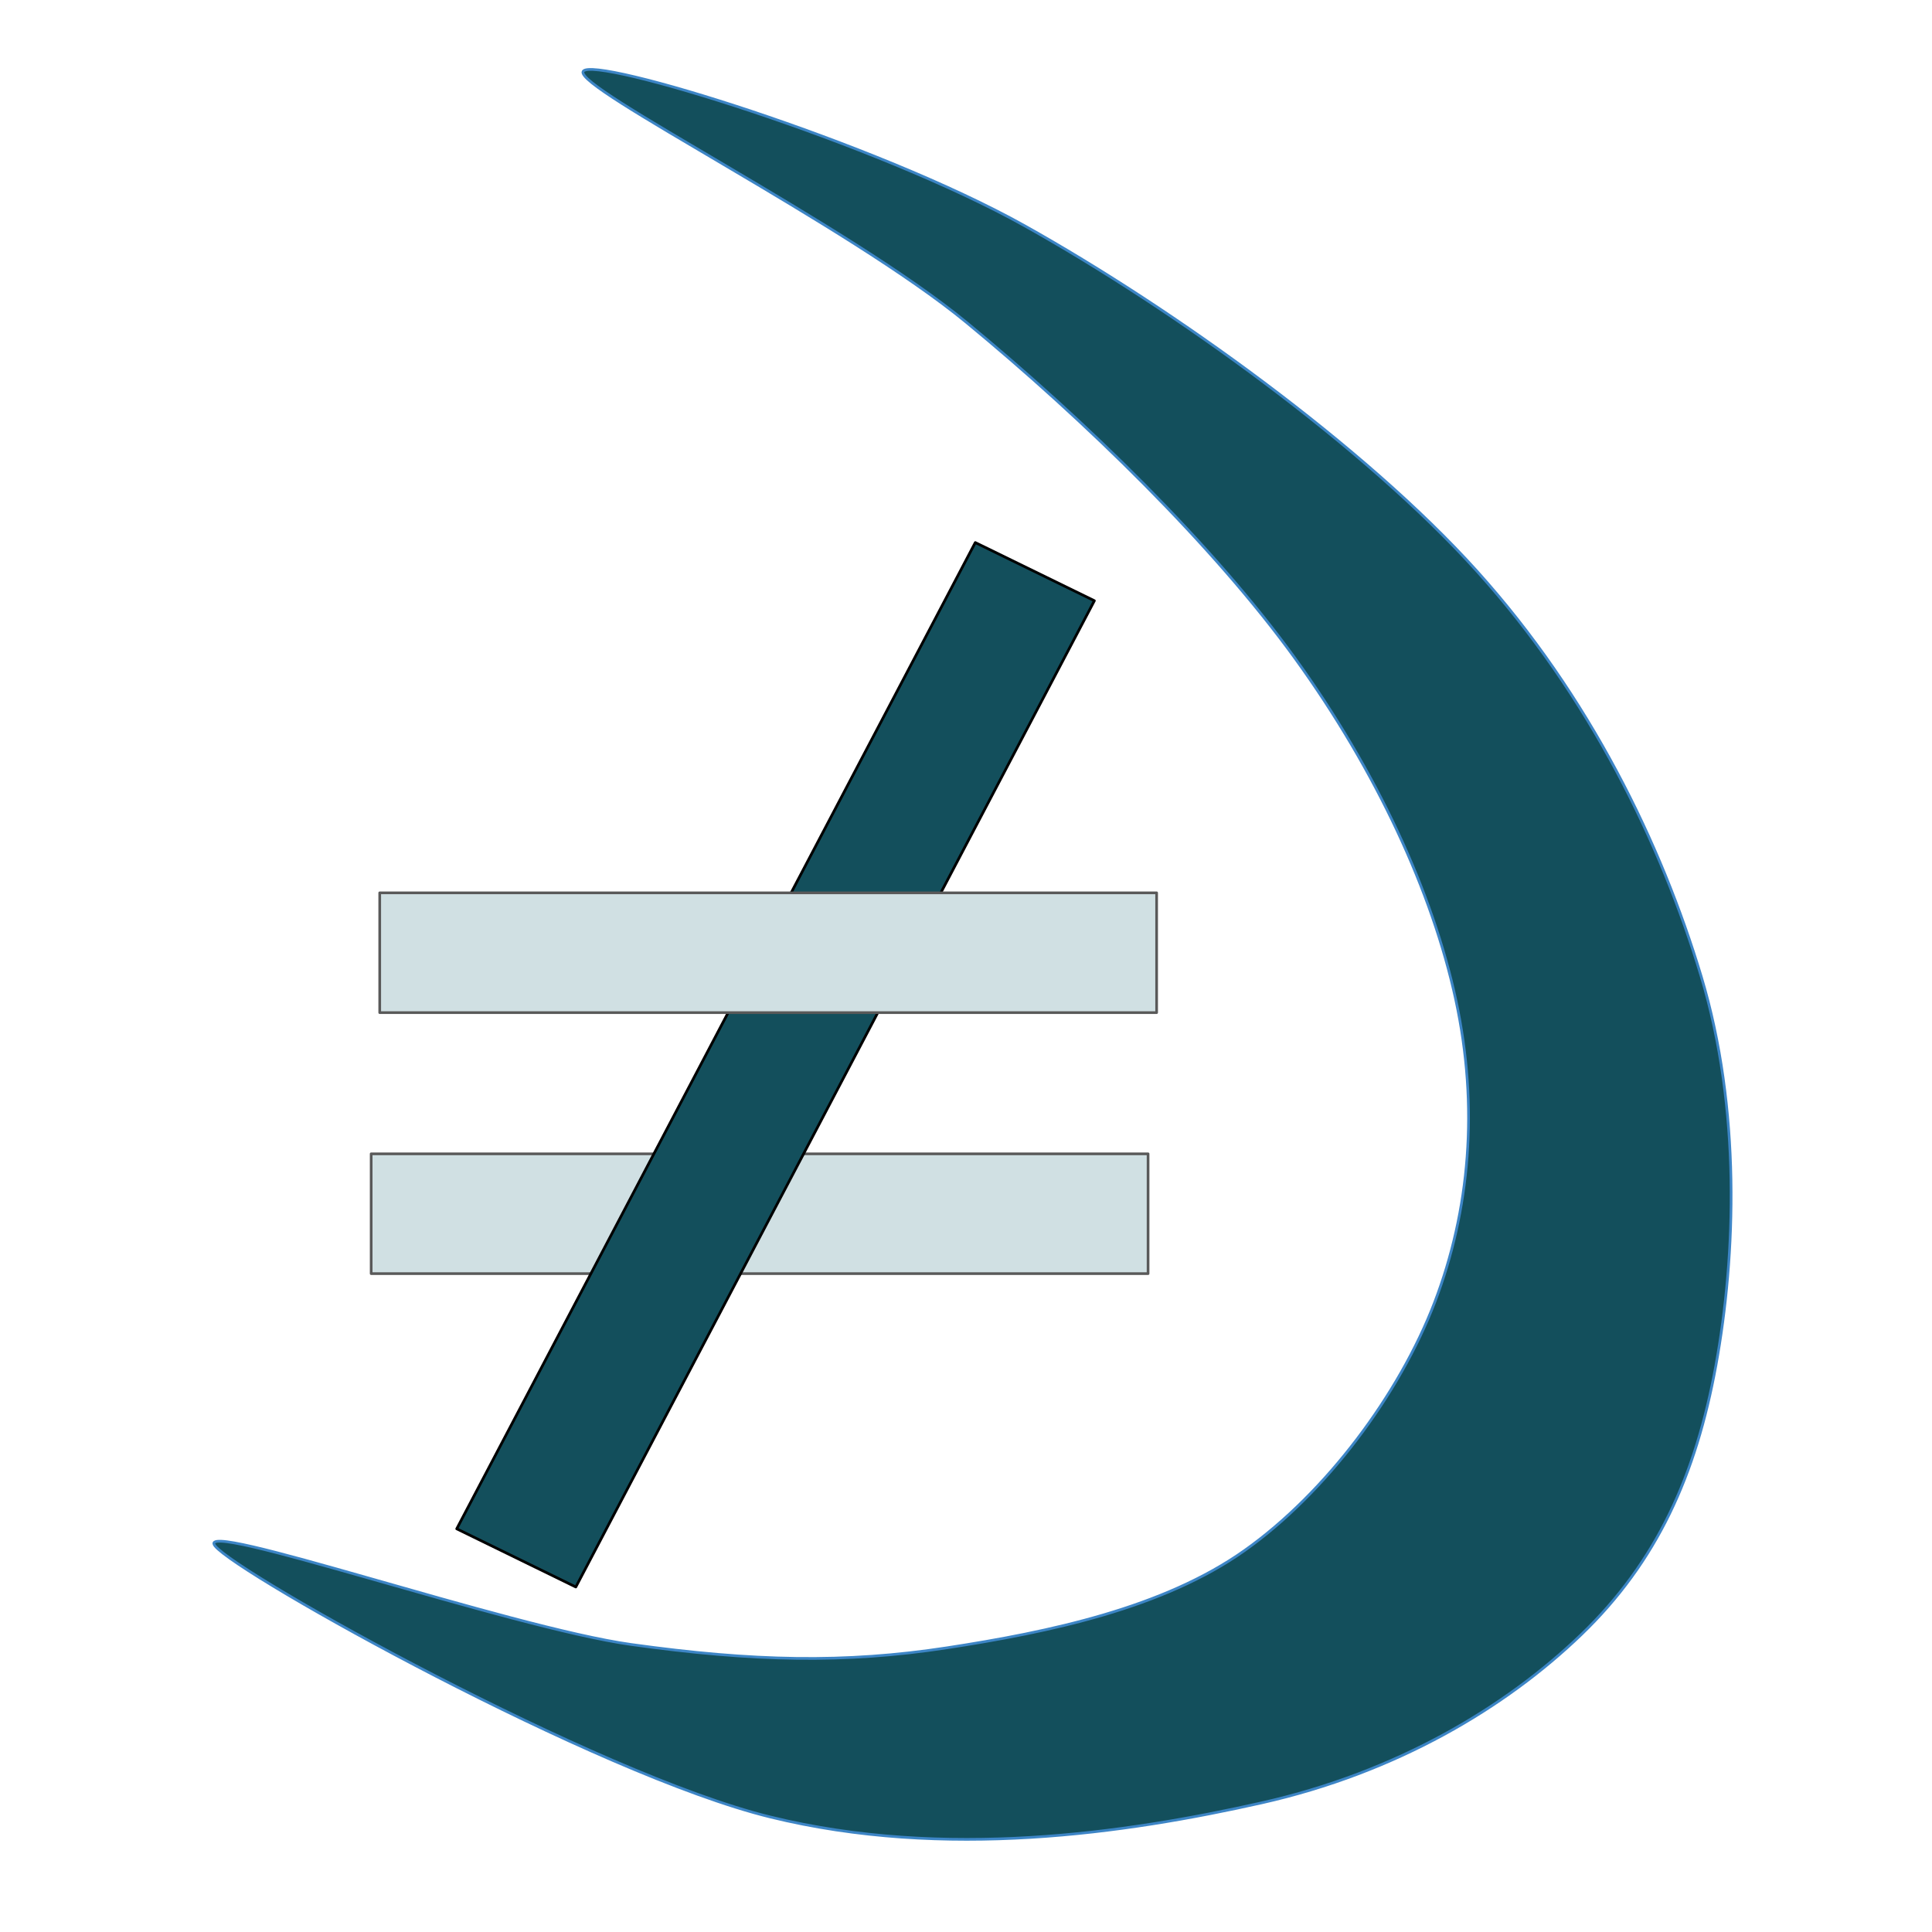
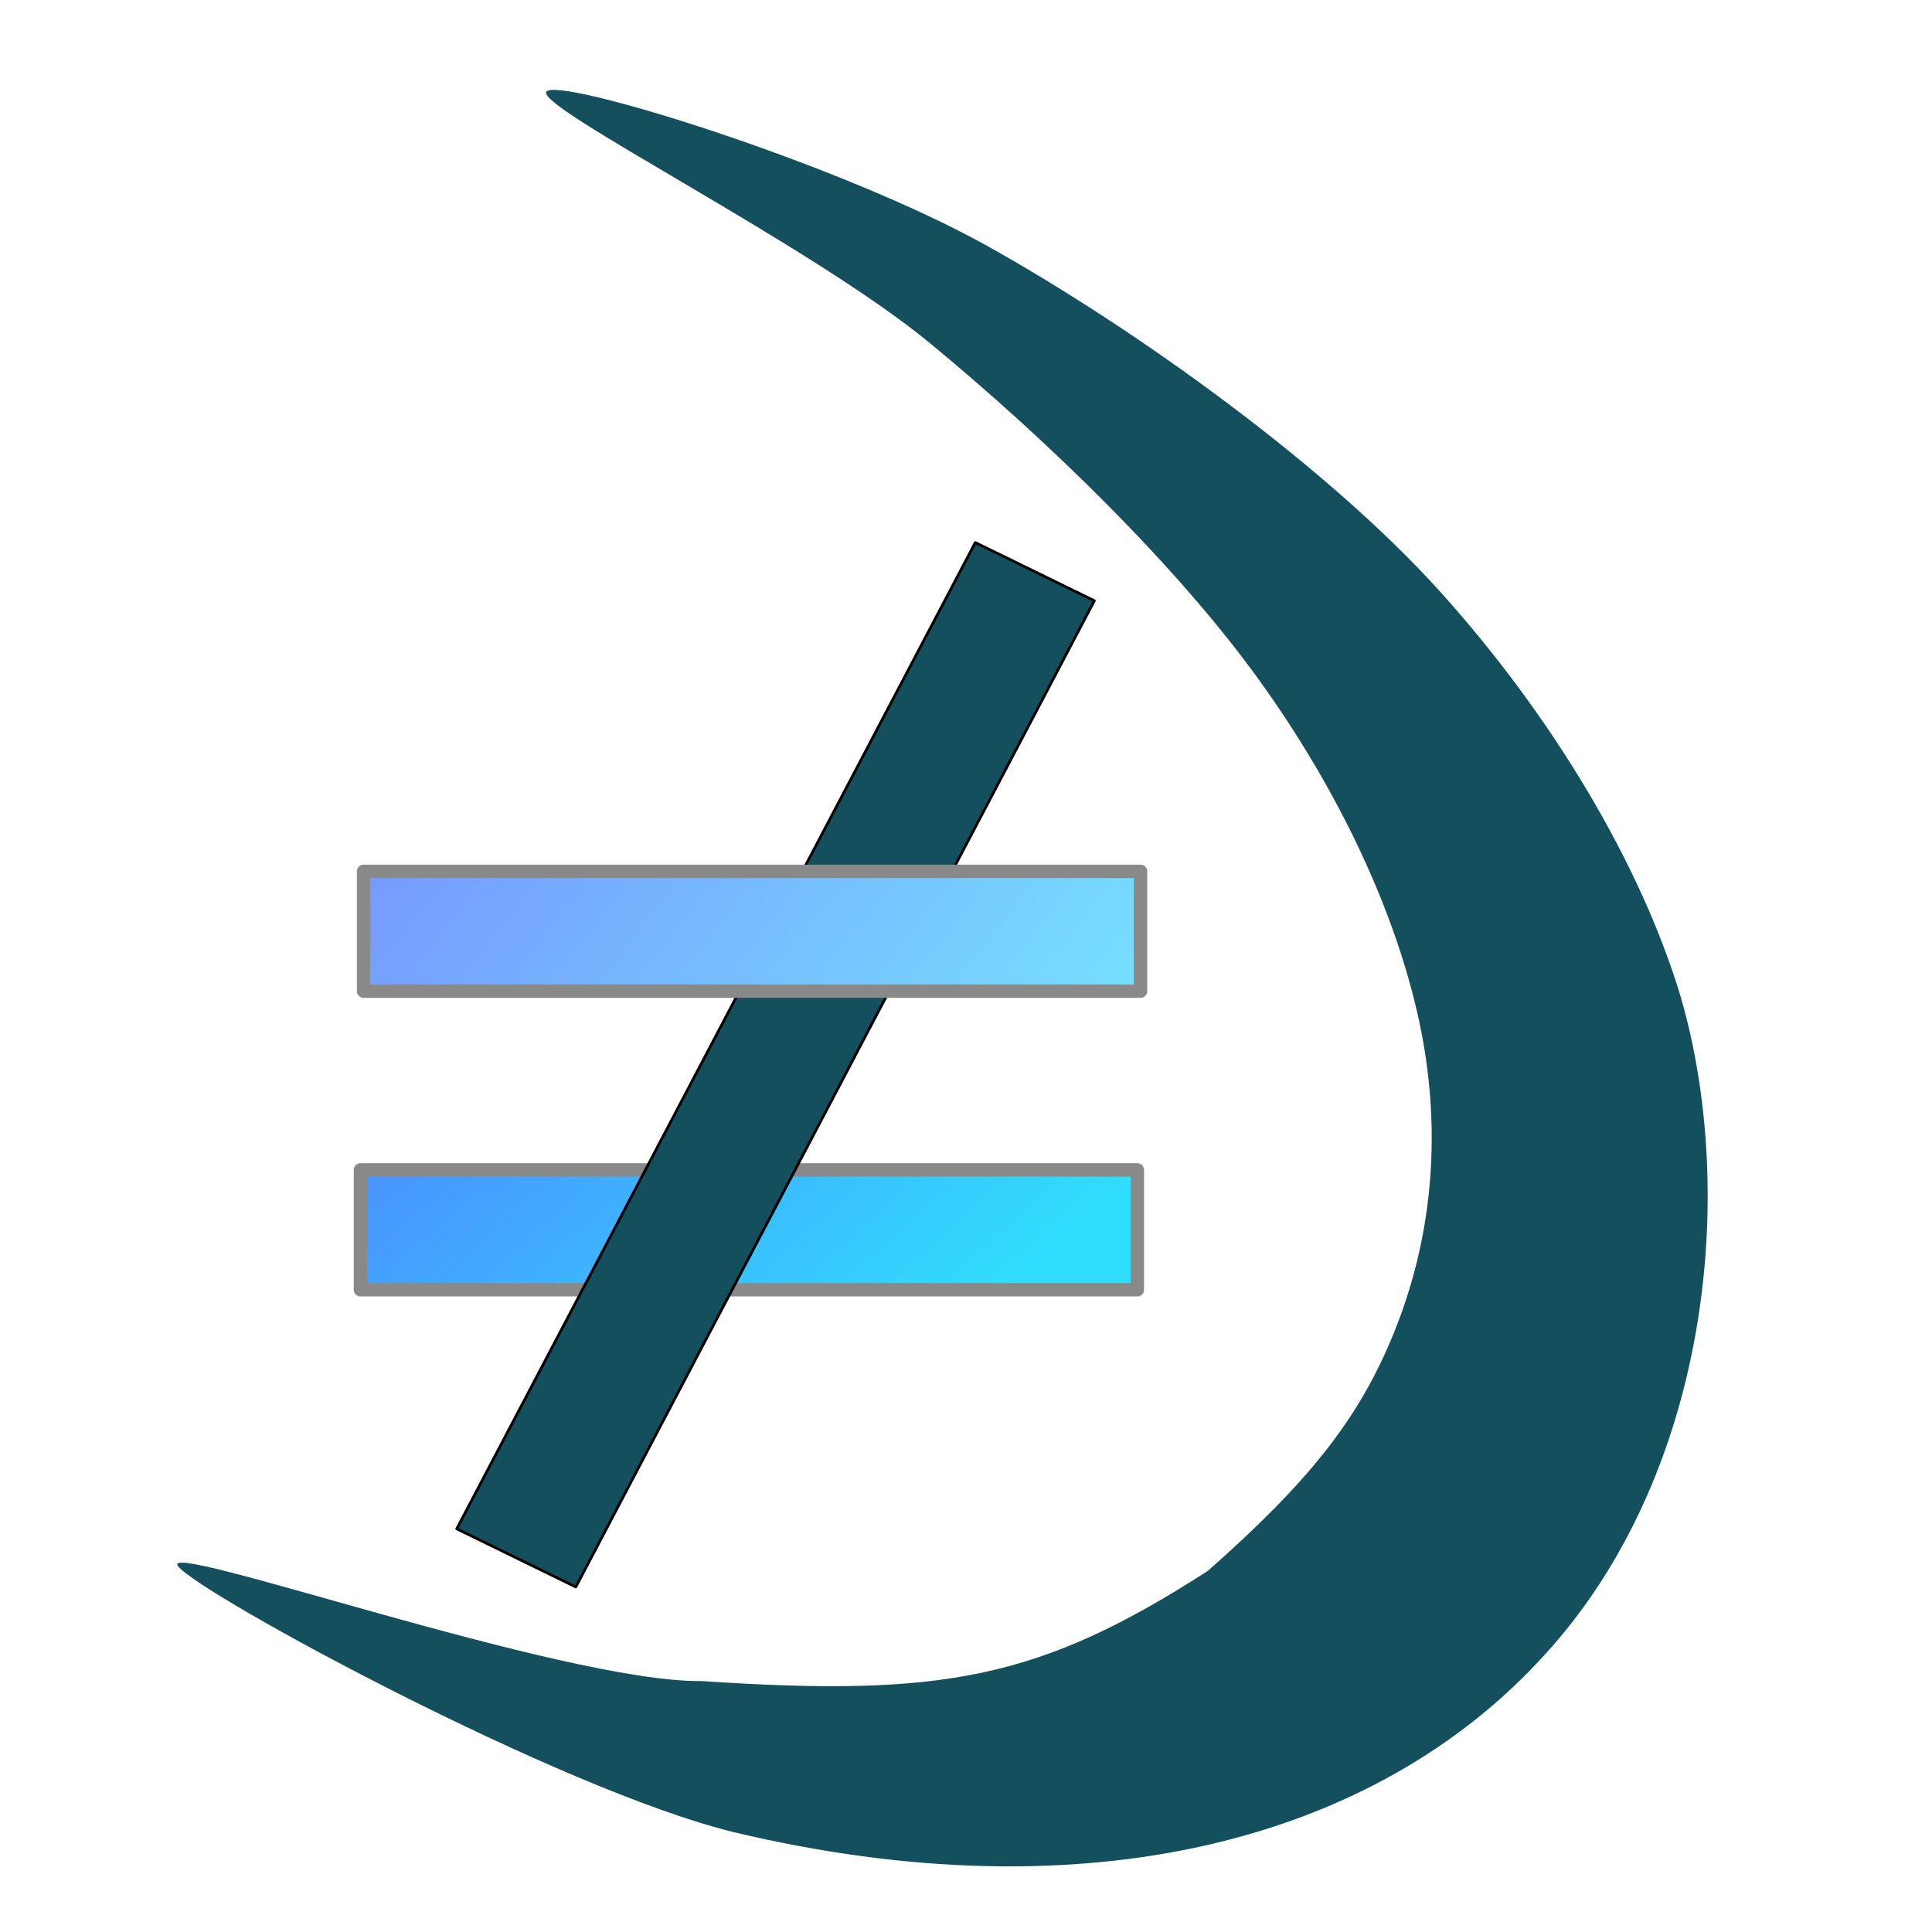
- <svg xmlns="http://www.w3.org/2000/svg" version="1.1" viewBox="0 0 720 720" stroke-miterlimit="10" id="svg2" width="720" height="720" style="fill:none;stroke:none;stroke-linecap:square;stroke-miterlimit:10">
-   <defs id="defs29" />
+ <svg xmlns="http://www.w3.org/2000/svg" xmlns:xlink="http://www.w3.org/1999/xlink" version="1.1" viewBox="0 0 720 720" stroke-miterlimit="10" id="svg2" width="720" height="720" style="fill:none;stroke:none;stroke-linecap:square;stroke-miterlimit:10">
+   <defs id="defs29">
+     <linearGradient id="linearGradient4449">
+       <stop style="stop-color:#30ddfd;stop-opacity:1" offset="0" id="stop4451" />
+       <stop style="stop-color:#5376ff;stop-opacity:1" offset="1" id="stop4453" />
+     </linearGradient>
+     <linearGradient id="linearGradient4425">
+       <stop id="stop4437" offset="0" style="stop-color:#76ffff;stop-opacity:1;" />
+       <stop id="stop4439" offset="1" style="stop-color:#7692ff;stop-opacity:1" />
+     </linearGradient>
+     <linearGradient xlink:href="#linearGradient4449" id="linearGradient4431" x1="451.729" y1="494.928" x2="269.865" y2="295.187" gradientUnits="userSpaceOnUse" />
+     <linearGradient xlink:href="#linearGradient4425" id="linearGradient4433" x1="593.255" y1="459.933" x2="282.617" y2="215.865" gradientUnits="userSpaceOnUse" />
+   </defs>
  <clipPath id="p.0">
    <path d="M 0,0 960,0 960,720 0,720 0,0 Z" id="path5" style="clip-rule:nonzero" />
  </clipPath>
  <g clip-path="url(#p.0)" id="g7" transform="translate(-102.7458,9.152542)">
    <path d="m 0,0 960,0 0,720 -960,0 z" id="path9" style="fill:#000000;fill-opacity:0;fill-rule:nonzero" />
-     <path d="m 241.069,420.843 289.53,0 0,44.644 -289.53,0 z" id="path11" style="fill:#d0e0e3;fill-rule:nonzero" />
-     <path d="m 241.069,420.843 289.53,0 0,44.644 -289.53,0 z" id="path13" style="fill-rule:nonzero;stroke:#595959;stroke-width:1;stroke-linecap:butt;stroke-linejoin:round" />
+     <path d="m 237.069,426.843 289.53,0 0,44.644 -289.53,0 z" id="path13" style="fill:url(#linearGradient4431);fill-opacity:1;fill-rule:nonzero;stroke:#898989;stroke-width:5;stroke-linecap:butt;stroke-linejoin:round;stroke-miterlimit:10;stroke-dasharray:none;stroke-opacity:1" />
    <path d="M 272.952,560.593 466.209,193.04 510.589,214.72 317.333,582.273 Z" id="path15" style="fill:#134f5c;fill-rule:nonzero" />
    <path d="M 272.952,560.593 466.209,193.04 510.589,214.72 317.333,582.273 Z" id="path17" style="fill-rule:nonzero;stroke:#000000;stroke-width:1;stroke-linecap:butt;stroke-linejoin:round" />
-     <path d="m 320.066,17.443 c -3.61,6.008 98.694,57.148 142.919,93.615 44.225,36.466 92.05,83.133 122.429,125.182 30.379,42.049 51.181,87.113 59.843,127.111 8.663,39.998 5.241,78.662 -7.868,112.878 -13.109,34.216 -40.506,70.966 -70.784,92.416 -30.278,21.449 -72.775,30.438 -110.882,36.28 -38.107,5.842 -72.286,5.098 -117.758,-1.226 -45.472,-6.325 -163.716,-47.437 -155.072,-36.721 8.644,10.715 141.94,85.055 206.937,101.014 64.997,15.958 132.676,6.067 183.044,-5.264 50.368,-11.331 90.939,-35.545 119.163,-62.722 28.224,-27.177 42.736,-59.454 50.184,-100.339 7.448,-40.885 9.345,-95.642 -5.498,-144.969 C 721.881,305.371 695.179,250.322 653.166,203.708 611.153,157.093 540.162,106.056 484.646,75.012 429.129,43.968 323.676,11.435 320.066,17.443 Z" id="path19" style="fill:#134f5c;fill-rule:nonzero" />
-     <path d="m 320.066,17.443 c -3.61,6.008 98.694,57.148 142.919,93.615 44.225,36.466 92.05,83.133 122.429,125.182 30.379,42.049 51.181,87.113 59.843,127.111 8.663,39.998 5.241,78.662 -7.868,112.878 -13.109,34.216 -40.506,70.966 -70.784,92.416 -30.278,21.449 -72.775,30.438 -110.882,36.28 -38.107,5.842 -72.286,5.098 -117.758,-1.226 -45.472,-6.325 -163.716,-47.437 -155.072,-36.721 8.644,10.715 141.94,85.055 206.937,101.014 64.997,15.958 132.676,6.067 183.044,-5.264 50.368,-11.331 90.939,-35.545 119.163,-62.722 28.224,-27.177 42.736,-59.454 50.184,-100.339 7.448,-40.885 9.345,-95.642 -5.498,-144.969 C 721.881,305.371 695.179,250.322 653.166,203.708 611.153,157.093 540.162,106.056 484.646,75.012 429.129,43.968 323.676,11.435 320.066,17.443 Z" id="path21" style="fill-rule:nonzero;stroke:#3d85c6;stroke-width:1;stroke-linecap:butt;stroke-linejoin:round" />
-     <path d="m 244.256,323.577 289.53,0 0,44.644 -289.53,0 z" id="path23" style="fill:#d0e0e3;fill-rule:nonzero" />
-     <path d="m 244.256,323.577 289.53,0 0,44.644 -289.53,0 z" id="path25" style="fill-rule:nonzero;stroke:#595959;stroke-width:1;stroke-linecap:butt;stroke-linejoin:round" />
+     <path d="m 306.337,25.07 c -3.61,6.008 98.694,57.148 142.919,93.615 44.225,36.466 92.05,83.133 122.429,125.182 30.379,42.049 51.181,87.113 59.843,127.111 8.663,39.998 5.241,78.662 -7.868,112.878 -13.109,34.216 -31.877,58.023 -70.784,92.416 -62.459,40.202 -98.463,47.121 -188.639,41.054 -51.404,0.687 -203.716,-53.437 -195.072,-42.721 8.644,10.715 141.94,83.055 206.937,99.014 131.417,31.321 239.198,3.399 302.207,-65.986 61.1,-66.641 72.263,-171.255 50.788,-245.308 C 714.254,312.999 681.45,257.949 639.437,211.335 597.424,164.72 526.433,113.683 470.917,82.639 415.4,51.595 309.947,19.063 306.337,25.07 Z" id="path19" style="fill:#134f5c;fill-rule:nonzero" />
+     <path d="m 238.256,315.577 289.53,0 0,44.644 -289.53,0 z" id="path25" style="fill:url(#linearGradient4433);fill-opacity:1;fill-rule:nonzero;stroke:#898989;stroke-width:5;stroke-linecap:butt;stroke-linejoin:round;stroke-miterlimit:10;stroke-dasharray:none;stroke-opacity:1" />
  </g>
</svg>
